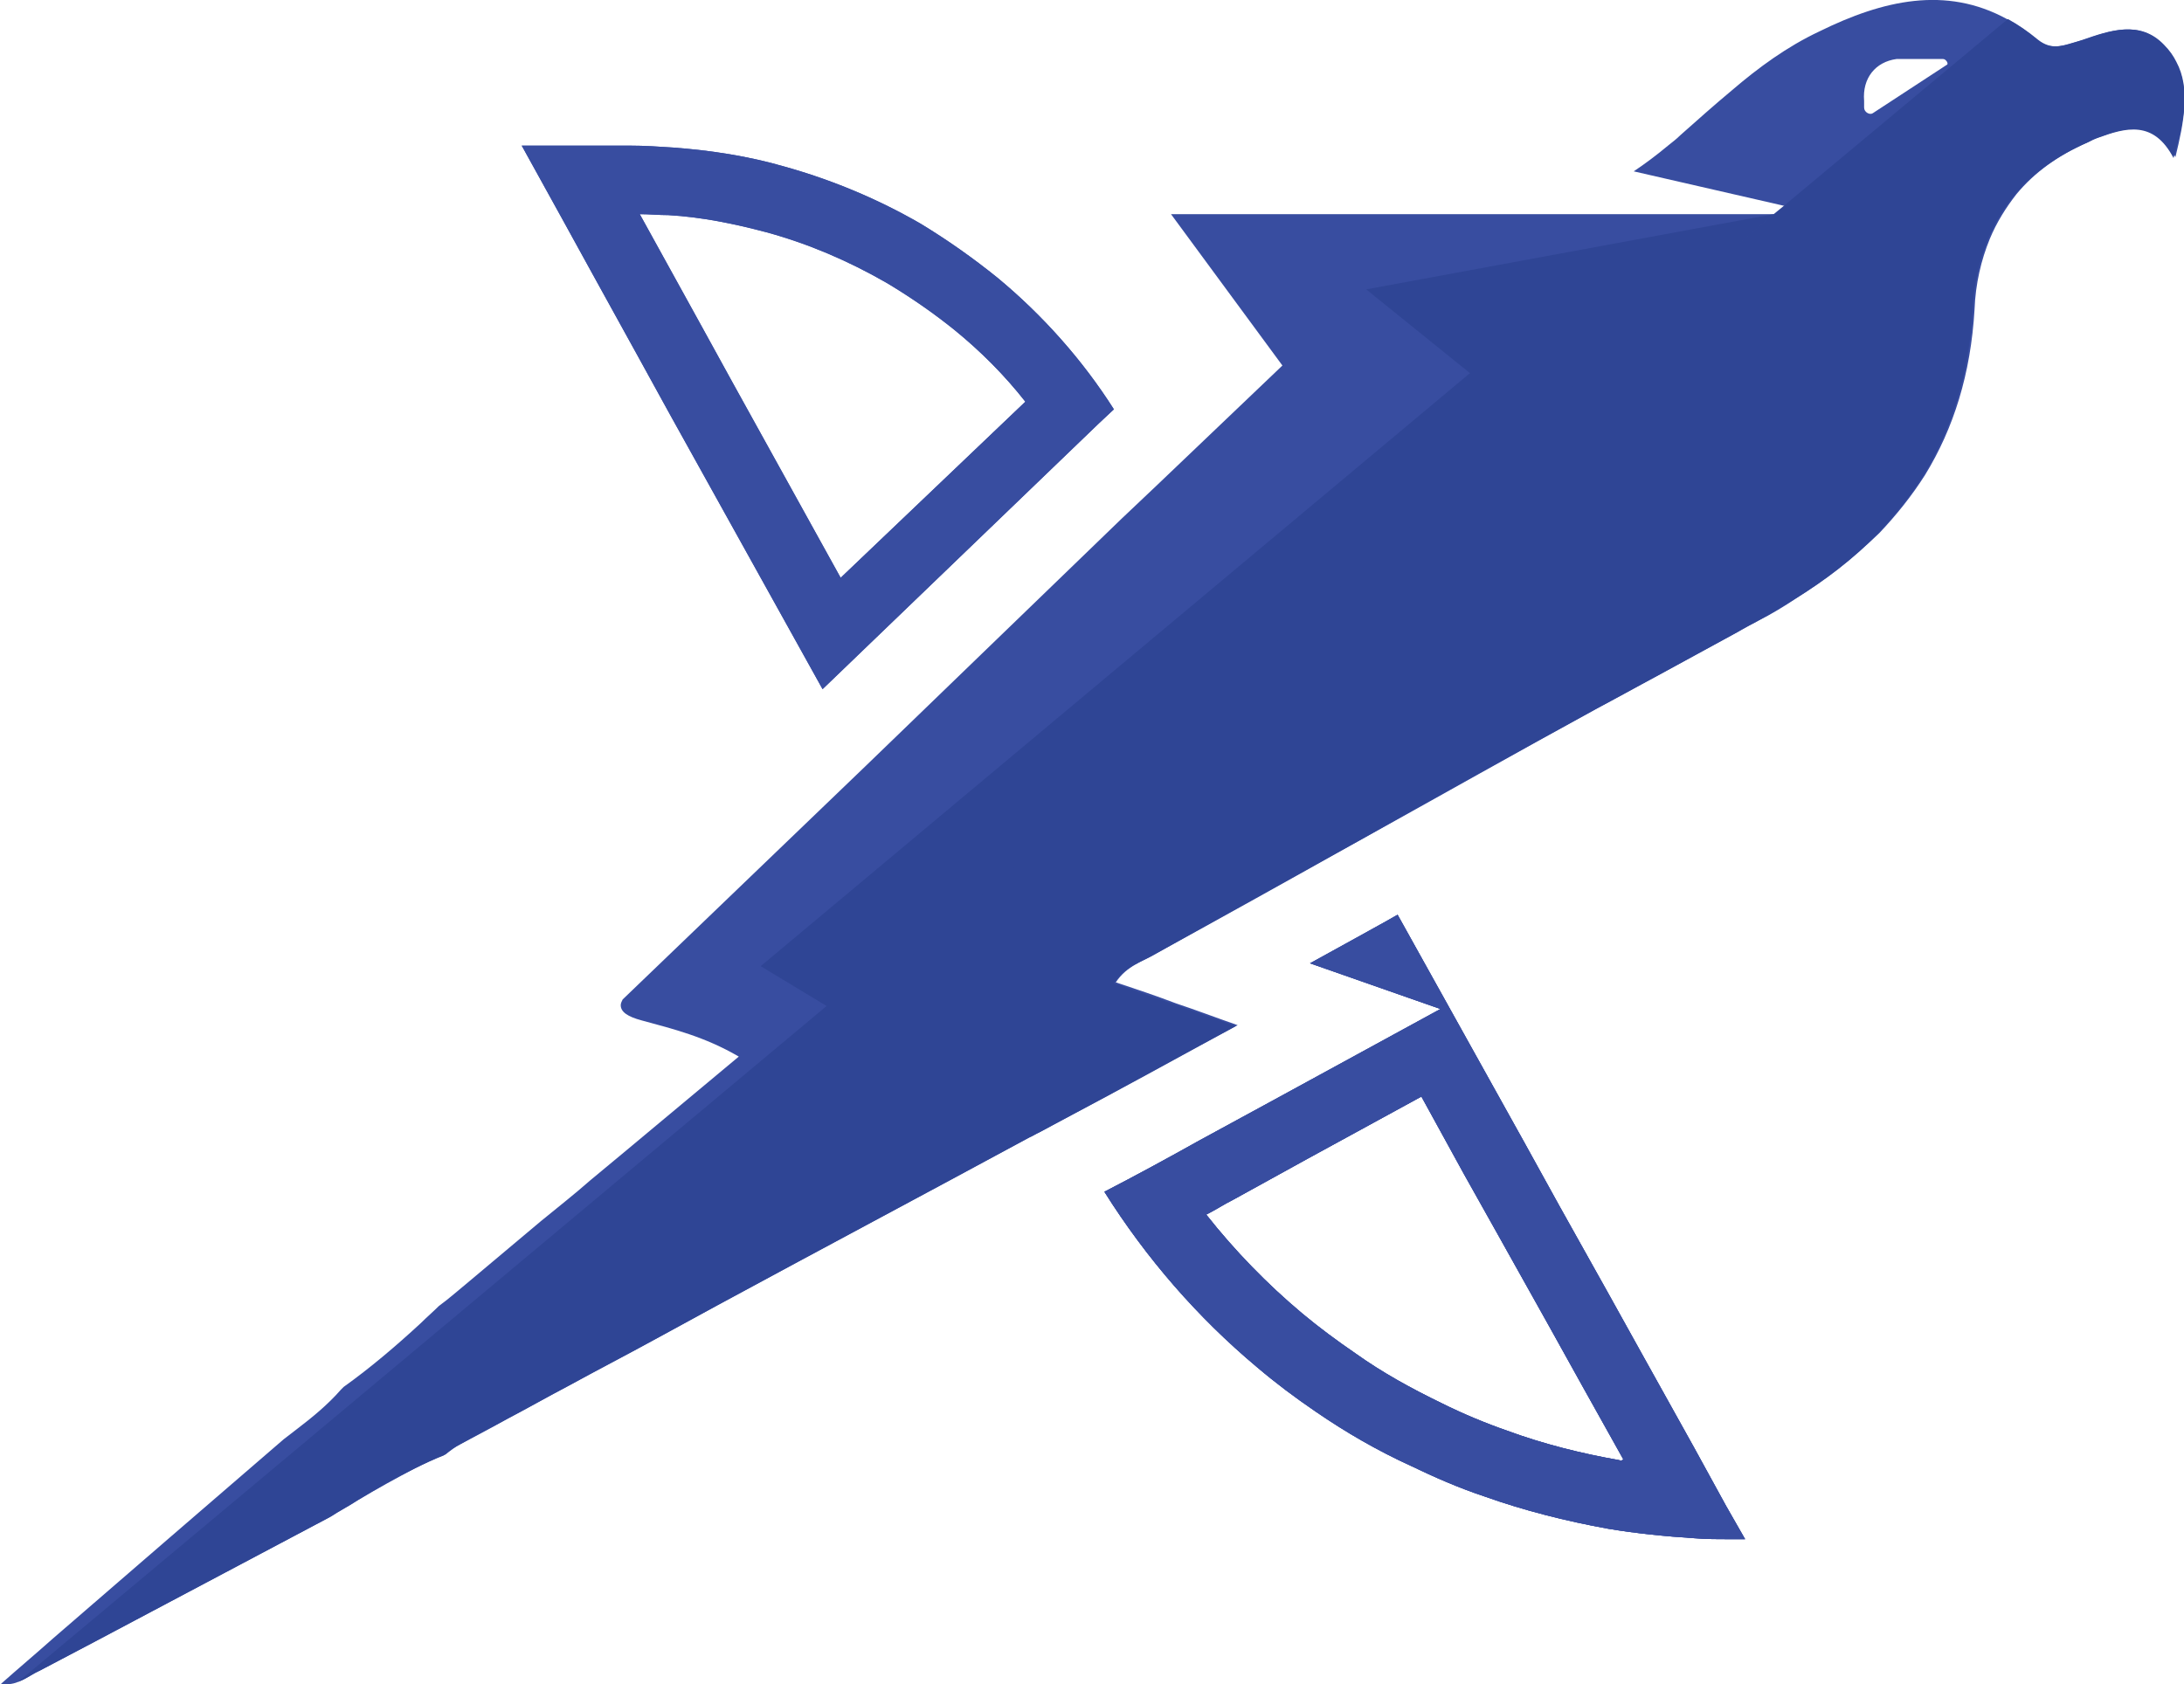
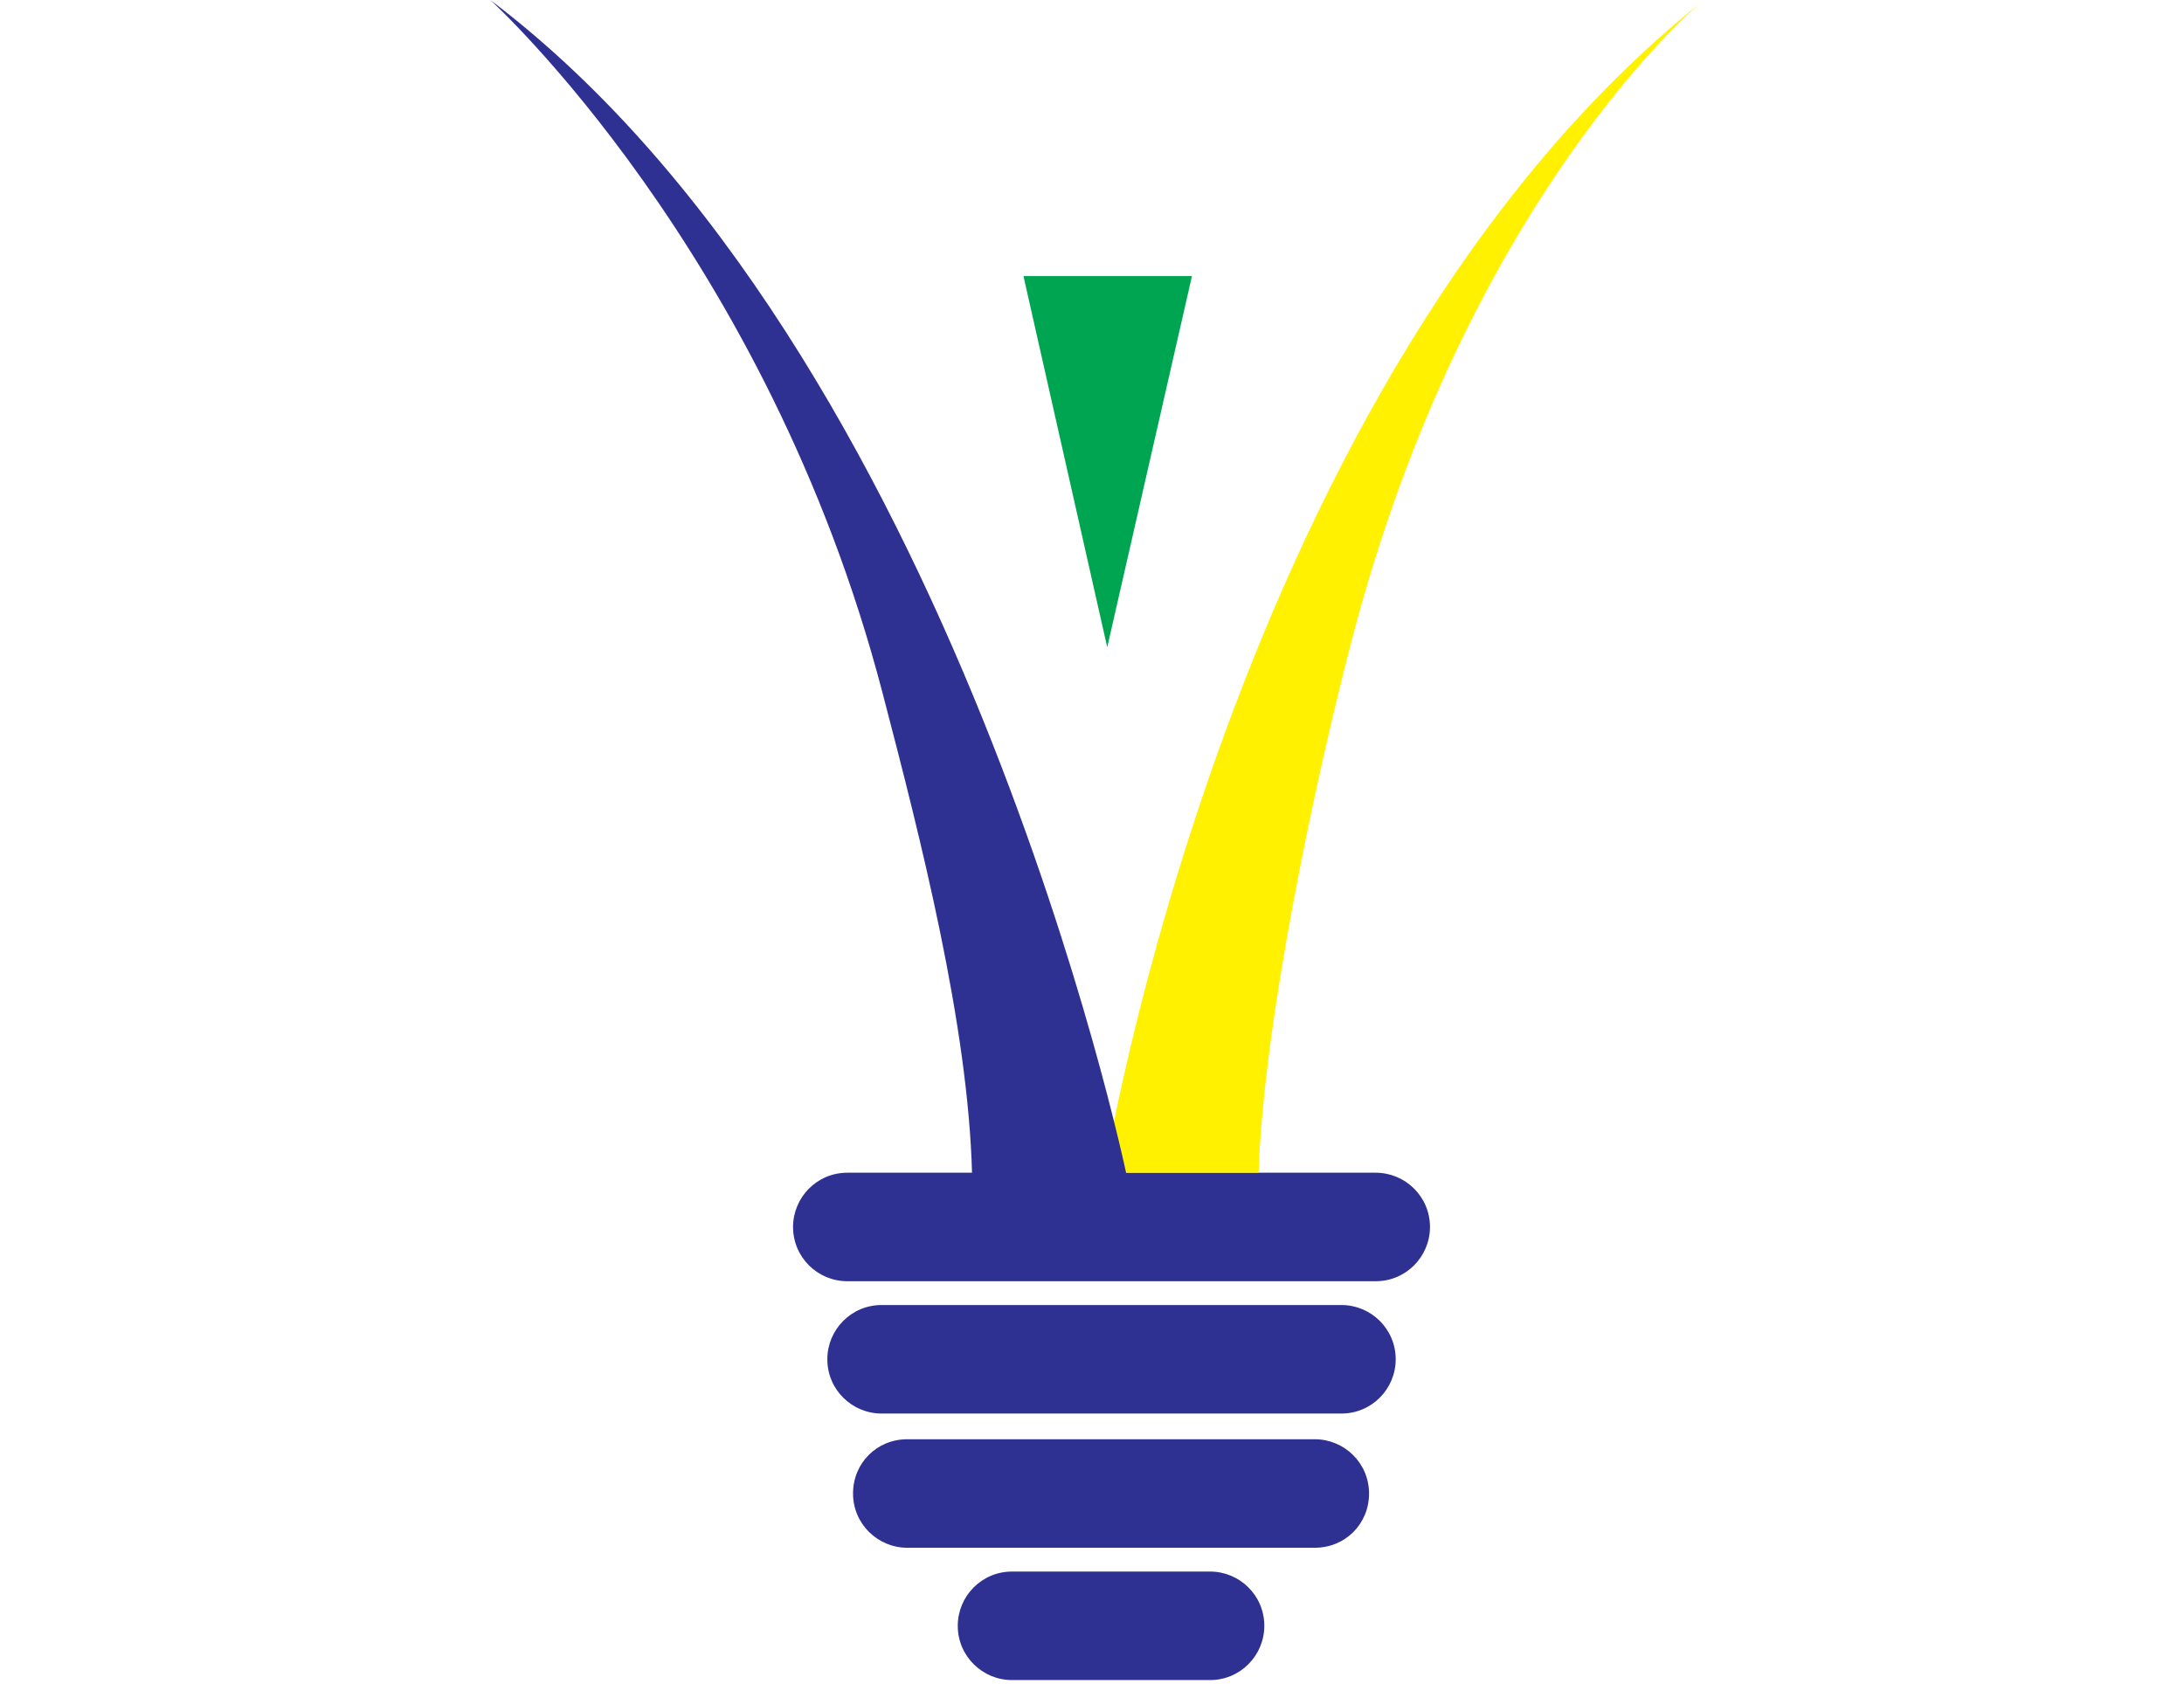
- <svg xmlns="http://www.w3.org/2000/svg" version="1.1" id="Layer_1" x="0px" y="0px" viewBox="0 0 229.4 176.9" style="enable-background:new 0 0 229.4 176.9;" xml:space="preserve">
-   <style type="text/css">
- 	.st0{fill:#384DA0;}
- 	.st1{fill:#2F4595;}
- </style>
-   <g>
-     <g>
-       <g>
-         <path class="st0" d="M228.5,6.5c-0.3-0.6-0.8-1.2-1.3-1.8c-2.5-2.6-5.6-1.5-8.5-0.5c-0.3,0.1-0.6,0.2-1,0.3     c-1.3,0.4-2.5,0.7-3.7-0.3c-1-0.9-2.1-1.6-3.2-2.2c-6.4-3.5-13-2-19.7,1.3c-3.4,1.6-6.4,3.8-9.2,6.2c-1.8,1.5-3.6,3.1-5.4,4.7     c-0.4,0.4-0.8,0.7-1.3,1.1c-1.2,1-2.4,1.9-3.6,2.7l15.7,3.6l3.9,0.9h-68.2l11.7,15.9l-13.1,12.5l-3.8,3.6L91,80.4L65.4,105     c-0.1,0.2-0.2,0.4-0.2,0.6c0,0.7,0.7,1.2,2.2,1.6c3.3,0.9,6.6,1.7,10.2,3.8c-5.3,4.4-10.4,8.7-15.6,13c-1.7,1.5-3.5,2.9-5.2,4.3     c-2.5,2.1-5,4.2-7.5,6.3c-1.1,0.9-2.1,1.8-3.2,2.6c-0.6,0.6-1.3,1.2-1.9,1.8c-2.6,2.4-5.3,4.7-8.1,6.7c-0.1,0.1-0.2,0.2-0.3,0.3     c-1.4,1.6-3,2.9-4.7,4.2c-0.4,0.3-0.9,0.7-1.3,1c-8,6.9-16,13.8-24.2,20.9c-1.8,1.6-3.7,3.2-5.5,4.8c0.8,0.1,1.4,0,2-0.3     c0.8-0.3,1.4-0.8,2.1-1.1l5.7-3c8.3-4.4,16.6-8.8,24.9-13.2c0.9-0.6,1.9-1.1,2.8-1.7c2-1.2,4-2.3,6.1-3.4c1-0.5,2-1,3.1-1.4     c0.5-0.4,1-0.8,1.6-1.1c1.7-0.9,3.4-1.8,5-2.7c2.1-1.1,4.2-2.3,6.3-3.4c3.1-1.7,6.2-3.3,9.3-5c2.2-1.2,4.4-2.4,6.6-3.6     c10.9-5.9,21.8-11.7,32.7-17.6c0.2-0.1,0.5-0.3,0.8-0.4c0.9-0.5,1.9-1,2.8-1.5c5.8-3.1,11.7-6.4,18.1-9.8     c-2.3-0.8-4.4-1.6-6.5-2.3c-2.1-0.8-4.2-1.5-6.3-2.2c1.2-1.8,2.9-2.2,4.2-3c7.1-4,14.3-8,21.4-11.9c8.3-4.6,16.6-9.3,25-13.9     c2-1.1,4-2.2,6.1-3.3c0,0,0,0,0,0c2.9-1.6,5.9-3.2,8.8-4.8c0.7-0.4,1.4-0.8,2-1.1c1.4-0.7,2.7-1.5,3.9-2.3     c3.3-2.1,6.2-4.4,8.8-6.9c1.8-1.9,3.4-3.9,4.8-6.1c3-4.9,4.8-10.6,5.2-17.4c0.1-2.7,0.7-5.2,1.6-7.4c0.7-1.7,1.7-3.3,2.8-4.7     c1.9-2.3,4.4-4.1,7.6-5.5c0.2-0.1,0.4-0.2,0.6-0.3c0.1-0.1,0.3-0.1,0.5-0.2c3-1.1,5.9-1.9,8,2.1C229.4,12.8,230.1,9.3,228.5,6.5z      M199.2,6.2c0.1,0,0.2,0,0.3,0c0.1,0,0.2,0,0.3,0h0.1l2.8,0h1.4c0.3,0,0.6,0.5,0.4,0.6l-7.8,5.1c-0.3,0.2-0.9-0.1-0.9-0.6l0-0.7     C195.6,8.2,197,6.5,199.2,6.2z" />
-         <path class="st0" d="M104.8,29.2c-2.6-2.1-5.3-4-8.1-5.7h0c-4.5-2.6-9.3-4.6-14.3-6c-3.8-1.1-7.7-1.7-11.7-2     c-1.5-0.1-3-0.2-4.5-0.2H54.8l4.2,7.6l3.3,6l4.8,8.7l3.3,6l16,28.8l29-27.9l1.6-1.5C113.7,37.8,109.5,33.1,104.8,29.2z      M88.3,60.7L76.9,40.1l-3.3-6l-4.8-8.7l-1.6-2.9c1,0,2,0.1,3,0.1c3.5,0.2,6.9,0.9,10.3,1.8c4.4,1.2,8.6,3,12.6,5.3l0.5,0.3     c2.3,1.4,4.6,3,6.7,4.7c2.7,2.2,5.2,4.7,7.4,7.5L88.3,60.7z" />
-         <path class="st0" d="M104.8,29.2c-2.6-2.1-5.3-4-8.1-5.7h0c-4.5-2.6-9.3-4.6-14.3-6c-3.8-1.1-7.7-1.7-11.7-2     c-1.5-0.1-3-0.2-4.5-0.2H54.8l4.2,7.6l3.3,6l4.8,8.7l3.3,6l16,28.8l29-27.9l1.6-1.5C113.7,37.8,109.5,33.1,104.8,29.2z      M88.3,60.7L76.9,40.1l-3.3-6l-4.8-8.7l-1.6-2.9c1,0,2,0.1,3,0.1c3.5,0.2,6.9,0.9,10.3,1.8c4.4,1.2,8.6,3,12.6,5.3l0.5,0.3     c2.3,1.4,4.6,3,6.7,4.7c2.7,2.2,5.2,4.7,7.4,7.5L88.3,60.7z" />
-         <path class="st0" d="M181.3,158.2l-3.4-6.2l-5.4-9.7L169,136l-5.2-9.3l-3.7-6.7l-13.3-23.9c-0.3,0.2-8.1,4.5-9.2,5.1l13.7,4.8     l-17.4,9.5l-7.9,4.3c-3.4,1.9-6.7,3.7-10,5.4c4.4,7,9.8,13.2,16,18.4c2,1.7,4,3.2,6.2,4.7c3.2,2.2,6.5,4.1,10,5.7     c2.5,1.2,5,2.3,7.7,3.2c4.2,1.5,8.6,2.6,13,3.4c3,0.5,6,0.8,9.1,1c1.2,0.1,2.5,0.1,3.7,0.1h1.6L181.3,158.2z M170.1,153.4     c-4-0.7-8-1.7-11.8-3.1c-2.3-0.8-4.7-1.8-6.9-2.9c-3.1-1.5-6.2-3.2-9-5.2c-1.9-1.3-3.8-2.7-5.6-4.2c-3.7-3.1-7.1-6.6-10.1-10.4     c1-0.5,1.9-1.1,2.9-1.6l7.8-4.3l11.9-6.5l4.5,8.2l3.7,6.6l5.2,9.3l3.5,6.3l4.3,7.7C170.3,153.5,170.2,153.5,170.1,153.4z" />
-         <path class="st0" d="M181.3,158.2l-3.4-6.2l-5.4-9.7L169,136l-5.2-9.3l-3.7-6.7l-13.3-23.9c-0.3,0.2-8.1,4.5-9.2,5.1l13.7,4.8     l-17.4,9.5l-7.9,4.3c-3.4,1.9-6.7,3.7-10,5.4c4.4,7,9.8,13.2,16,18.4c2,1.7,4,3.2,6.2,4.7c3.2,2.2,6.5,4.1,10,5.7     c2.5,1.2,5,2.3,7.7,3.2c4.2,1.5,8.6,2.6,13,3.4c3,0.5,6,0.8,9.1,1c1.2,0.1,2.5,0.1,3.7,0.1h1.6L181.3,158.2z M170.1,153.4     c-4-0.7-8-1.7-11.8-3.1c-2.3-0.8-4.7-1.8-6.9-2.9c-3.1-1.5-6.2-3.2-9-5.2c-1.9-1.3-3.8-2.7-5.6-4.2c-3.7-3.1-7.1-6.6-10.1-10.4     c1-0.5,1.9-1.1,2.9-1.6l7.8-4.3l11.9-6.5l4.5,8.2l3.7,6.6l5.2,9.3l3.5,6.3l4.3,7.7C170.3,153.5,170.2,153.5,170.1,153.4z" />
-       </g>
-     </g>
-   </g>
-   <path class="st0" d="M181.3,158.2l-3.4-6.2l-5.4-9.7L169,136l-5.2-9.3l-3.7-6.7l-13.3-23.9c-0.3,0.2-8.1,4.5-9.2,5.1l13.7,4.8  l-17.4,9.5l-7.9,4.3c-3.4,1.9-6.7,3.7-10,5.4c4.4,7,9.8,13.2,16,18.4c2,1.7,4,3.2,6.2,4.7c3.2,2.2,6.5,4.1,10,5.7  c2.5,1.2,5,2.3,7.7,3.2c4.2,1.5,8.6,2.6,13,3.4c3,0.5,6,0.8,9.1,1c1.2,0.1,2.5,0.1,3.7,0.1h1.6L181.3,158.2z M170.1,153.4  c-4-0.7-8-1.7-11.8-3.1c-2.3-0.8-4.7-1.8-6.9-2.9c-3.1-1.5-6.2-3.2-9-5.2c-1.9-1.3-3.8-2.7-5.6-4.2c-3.7-3.1-7.1-6.6-10.1-10.4  c1-0.5,1.9-1.1,2.9-1.6l7.8-4.3l11.9-6.5l4.5,8.2l3.7,6.6l5.2,9.3l3.5,6.3l4.3,7.7C170.3,153.5,170.2,153.5,170.1,153.4z" />
-   <path class="st1" d="M228.3,16.6c-2.1-4-5-3.2-8-2.1c-0.2,0.1-0.3,0.1-0.5,0.2c-0.2,0.1-0.4,0.2-0.6,0.3c-3.2,1.4-5.7,3.2-7.6,5.5  c-1.2,1.4-2.1,3-2.8,4.7c-0.9,2.2-1.5,4.7-1.6,7.4c-0.4,6.8-2.2,12.5-5.2,17.4c-1.4,2.2-3,4.2-4.8,6.1c-2.5,2.6-5.5,4.9-8.8,6.9  c-1.3,0.8-2.6,1.6-3.9,2.3c-0.7,0.4-1.4,0.7-2,1.1c-2.9,1.6-5.9,3.2-8.8,4.8c0,0,0,0,0,0c-2,1.1-4,2.2-6.1,3.3  c-8.4,4.6-16.7,9.2-25,13.9c-7.1,4-14.3,8-21.4,11.9c-1.4,0.8-3,1.2-4.2,3c2.1,0.7,4.2,1.5,6.3,2.2c2,0.7,4.2,1.5,6.5,2.3  c-6.4,3.5-12.2,6.7-18.1,9.8c-0.9,0.5-1.9,1-2.8,1.5c-0.2,0.1-0.5,0.3-0.8,0.4c-10.9,5.9-21.8,11.7-32.7,17.6  c-2.2,1.2-4.4,2.4-6.6,3.6c-3.1,1.7-6.2,3.3-9.3,5c-2.1,1.1-4.2,2.3-6.3,3.4c-1.7,0.9-3.4,1.8-5,2.7c-0.6,0.3-1.1,0.7-1.6,1.1  c-1,0.4-2.1,0.9-3.1,1.4c-2.1,1-4.1,2.2-6.1,3.4c-0.9,0.6-1.9,1.1-2.8,1.7c-8.3,4.4-16.6,8.8-24.9,13.2l-5.7,3  c-0.7,0.3-1.3,0.8-2.1,1.1L186.3,22.5l1.1-0.9L210.9,2c1.1,0.6,2.1,1.3,3.2,2.2c1.3,1,2.4,0.7,3.7,0.3c0.3-0.1,0.6-0.2,1-0.3  c2.9-1,6-2.1,8.5,0.5c0.6,0.6,1,1.2,1.3,1.8C230.1,9.3,229.4,12.8,228.3,16.6z" />
-   <polyline class="st1" points="88.5,106.7 79.9,101.5 154.4,39.2 143.5,30.4 186.3,22.5 " />
+ <svg xmlns="http://www.w3.org/2000/svg" id="Layer_1" data-name="Layer 1" version="1.1" viewBox="0 0 229.4 176.9">
+   <defs>
+     <style>
+       .cls-1 {
+         fill: #fff100;
+       }
+ 
+       .cls-1, .cls-2, .cls-3 {
+         fill-rule: evenodd;
+         stroke-width: 0px;
+       }
+ 
+       .cls-2 {
+         fill: #00a551;
+       }
+ 
+       .cls-3 {
+         fill: #2e3191;
+       }
+     </style>
+   </defs>
+   <path class="cls-3" d="M89,123.2h55.5c3.1,0,5.7,2.5,5.7,5.7h0c0,3.1-2.5,5.7-5.7,5.7h-55.5c-3.1,0-5.7-2.5-5.7-5.7h0c0-3.1,2.5-5.7,5.7-5.7" />
+   <path class="cls-3" d="M92.6,137.1h48.3c3.1,0,5.7,2.5,5.7,5.7h0c0,3.1-2.5,5.7-5.7,5.7h-48.3c-3.1,0-5.7-2.5-5.7-5.7h0c0-3.1,2.5-5.7,5.7-5.7" />
+   <path class="cls-3" d="M95.3,151.2h42.8c3.1,0,5.7,2.5,5.7,5.7s-2.5,5.7-5.7,5.7h-42.8c-3.1,0-5.7-2.5-5.7-5.7s2.5-5.7,5.7-5.7" />
+   <path class="cls-3" d="M106.3,165.1h20.8c3.1,0,5.7,2.5,5.7,5.7h0c0,3.1-2.5,5.7-5.7,5.7h-20.8c-3.1,0-5.7-2.5-5.7-5.7h0c0-3.1,2.5-5.7,5.7-5.7" />
+   <path class="cls-1" d="M178.5.4s-24.4,20.4-36.5,66.8c-4,15.3-9.3,40.5-9.8,56h-16.2S129.3,39.9,178.5.4" />
+   <path class="cls-3" d="M51.5,0s29.1,26.4,41.2,72.8c4,15.3,9,34.9,9.4,50.5h16.2S100.3,36.9,51.5,0" />
+   <polygon class="cls-2" points="107.5 29 125.2 29 116.3 68 107.5 29" />
</svg>
